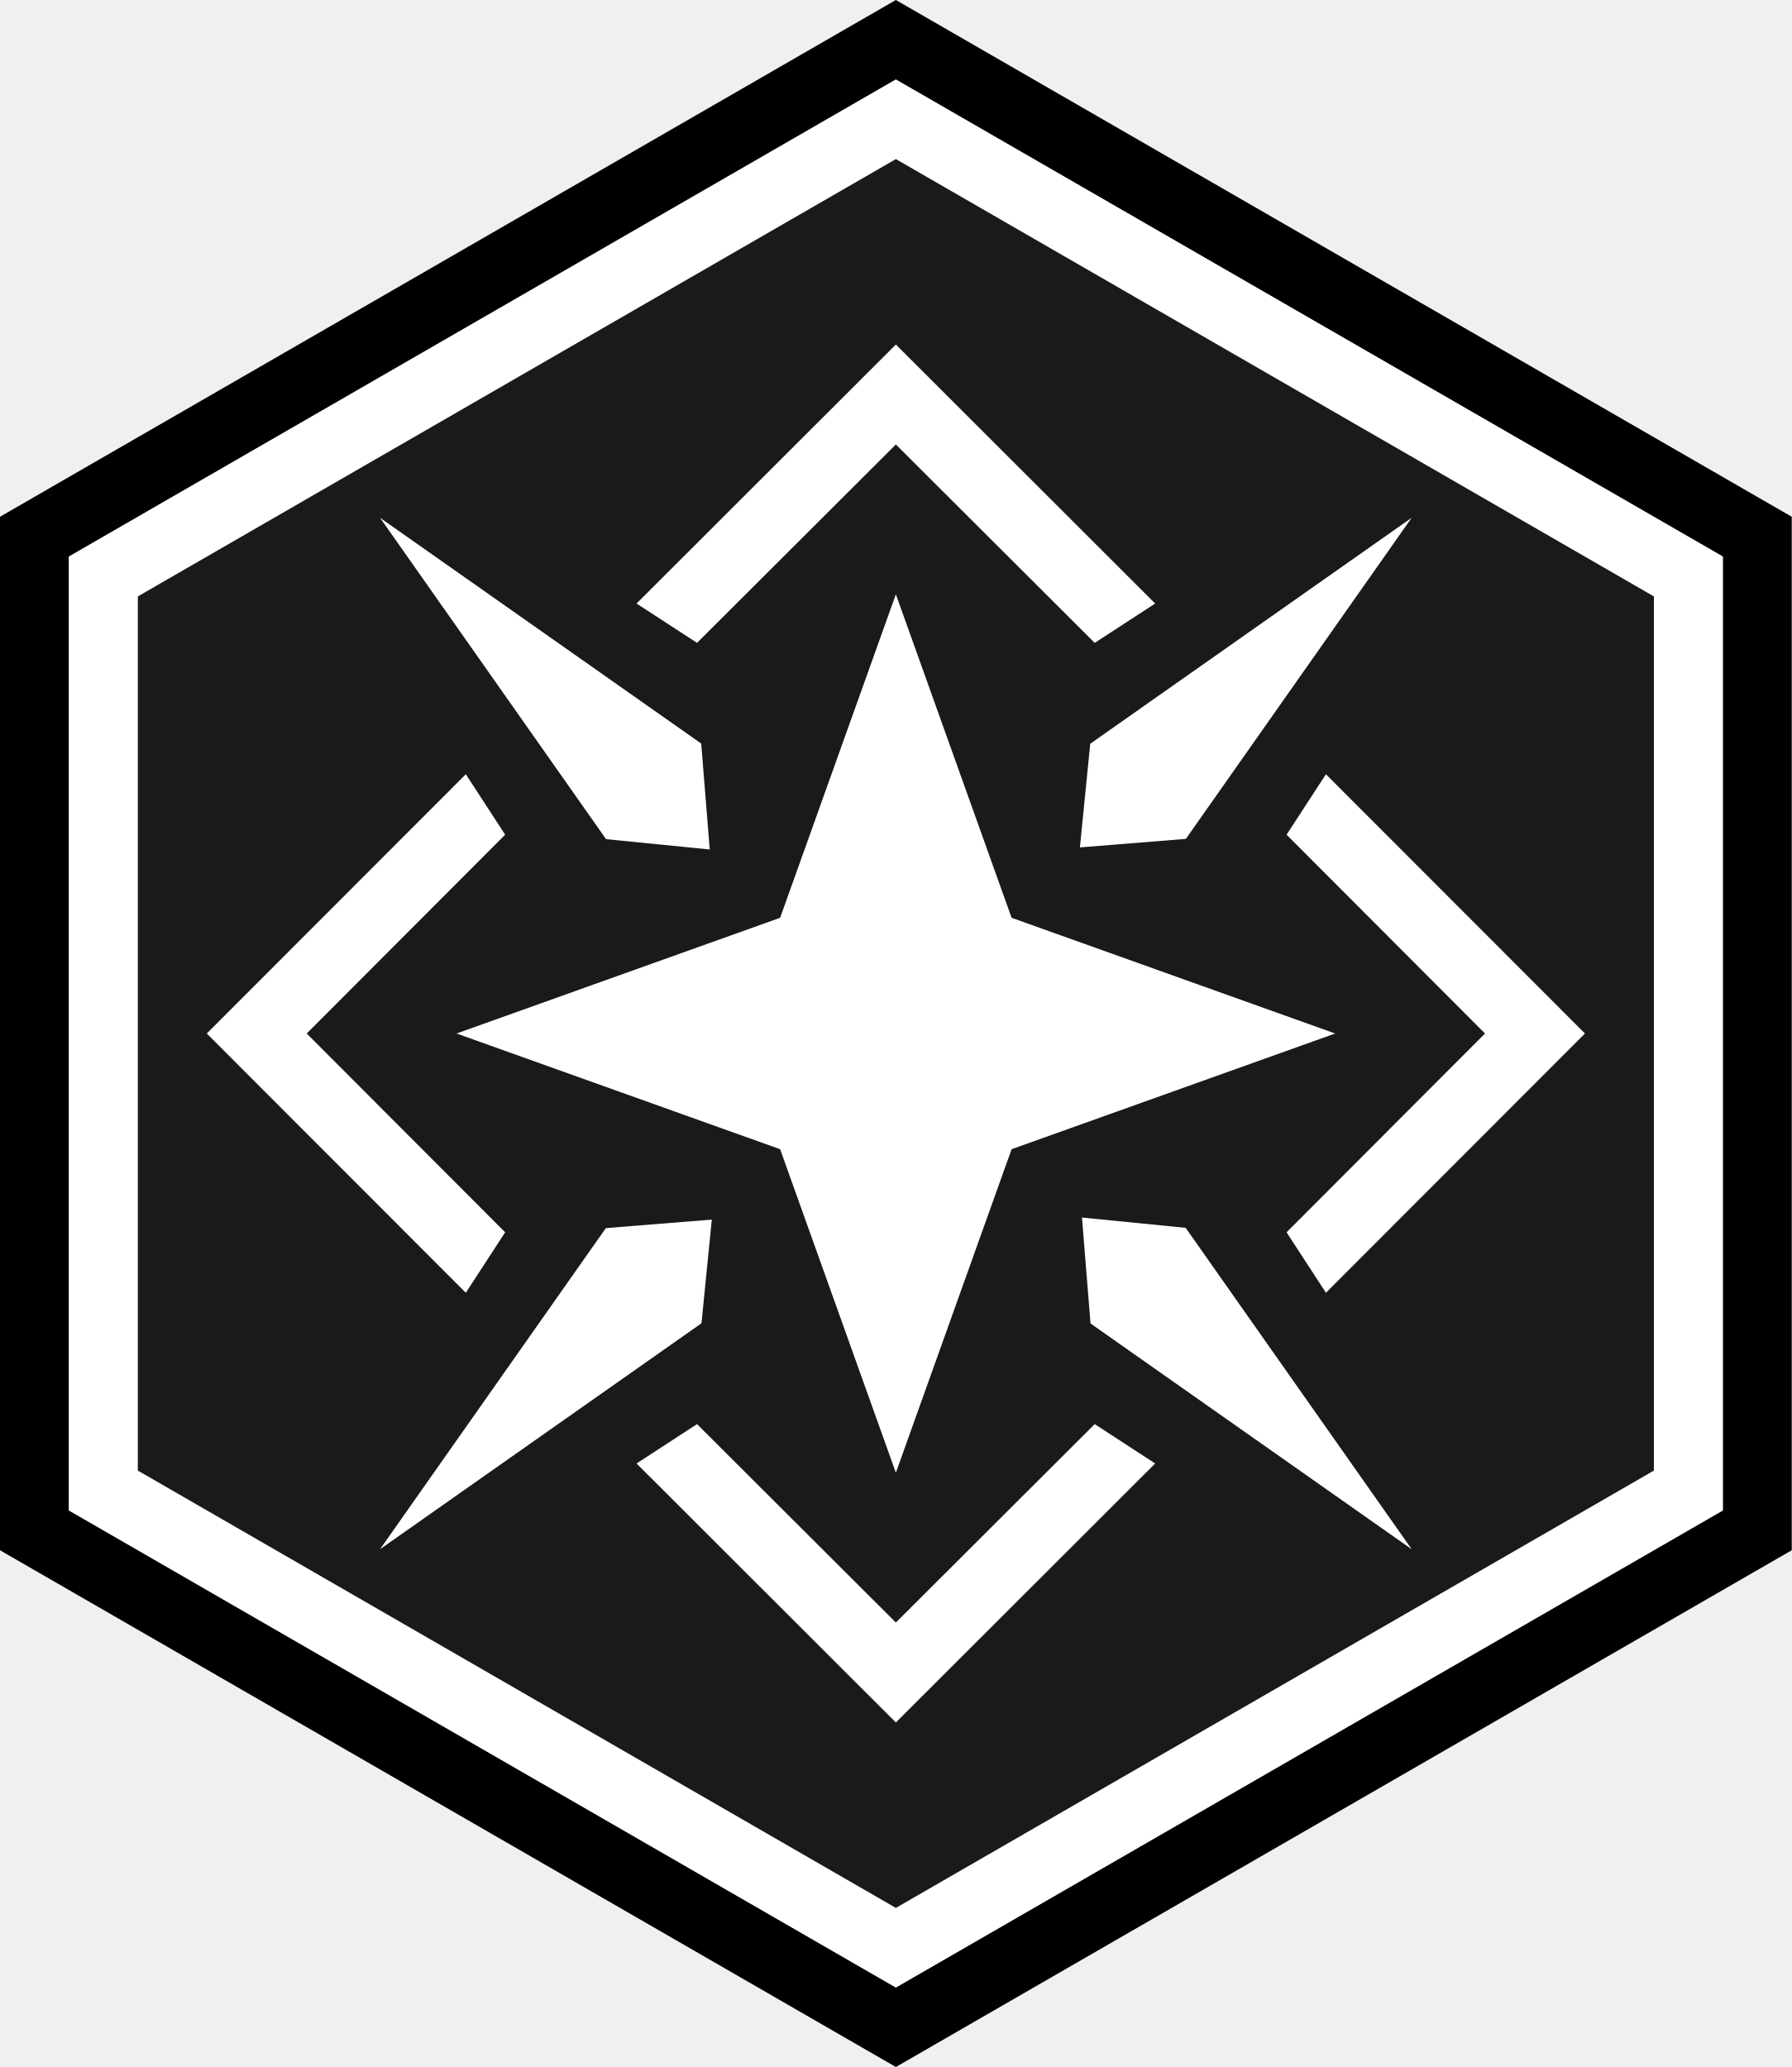
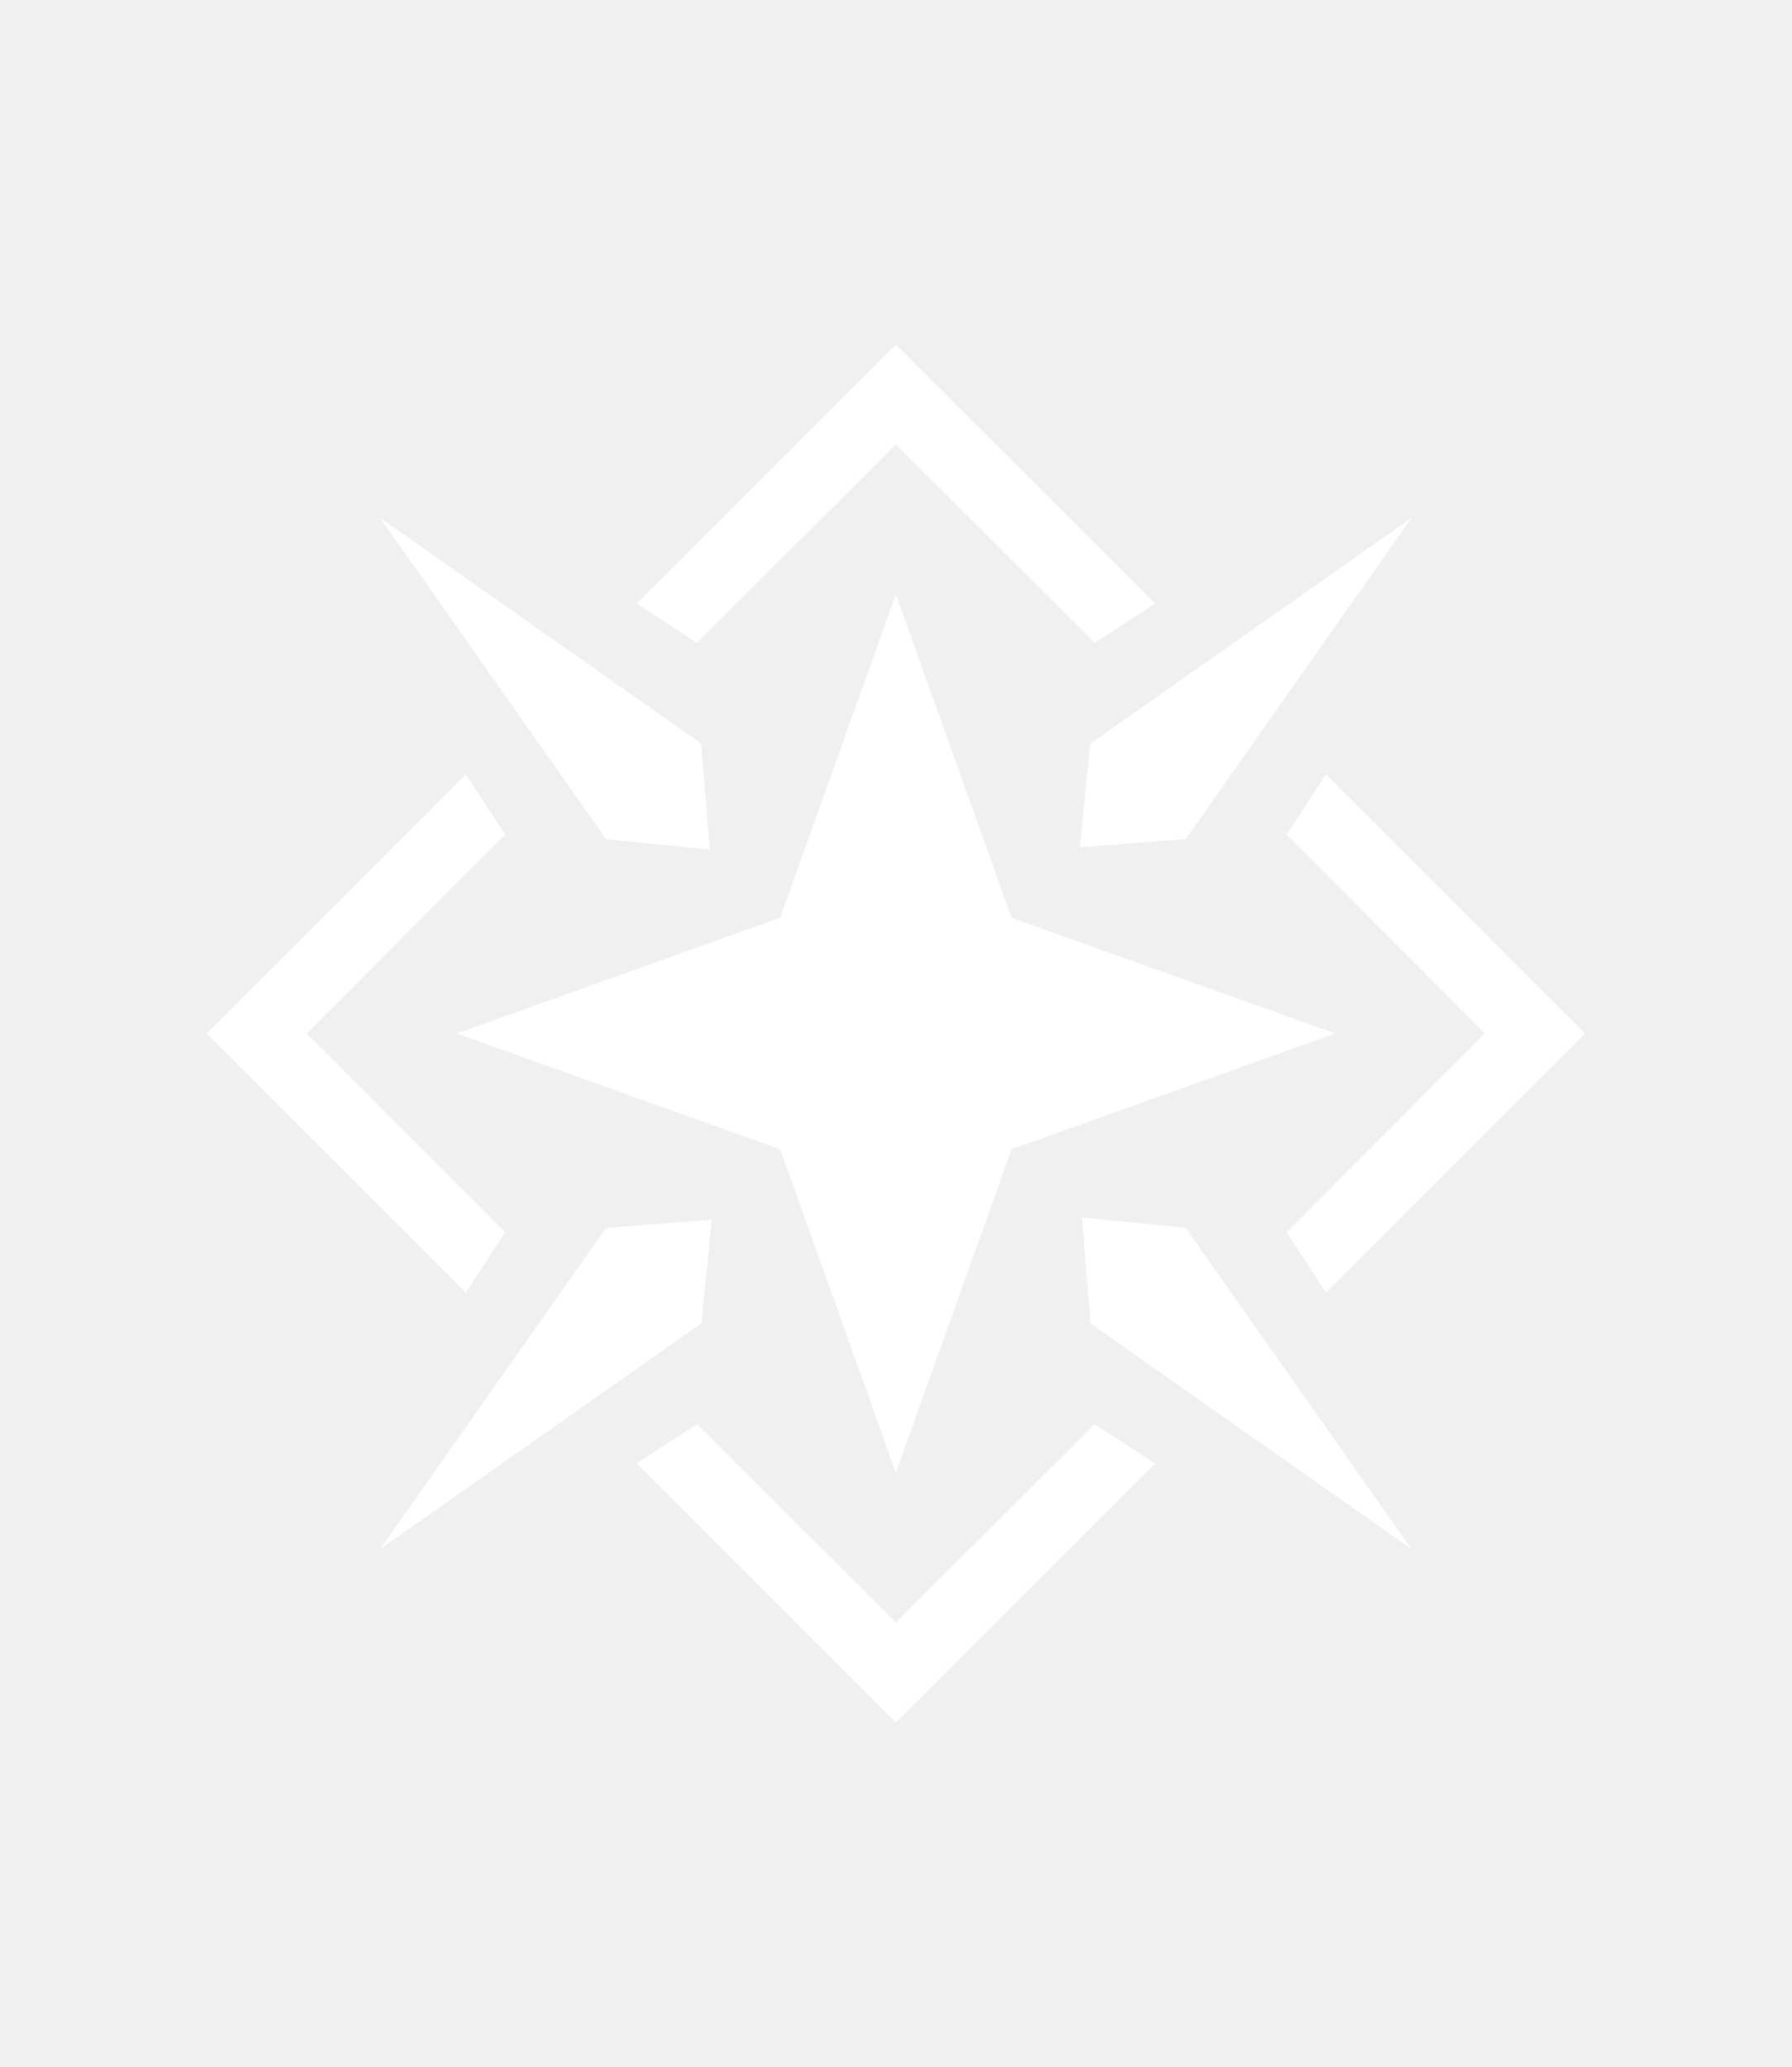
<svg xmlns="http://www.w3.org/2000/svg" viewBox="0 0 130 150" version="1.1" id="svg1" width="130" height="150" xml:space="preserve">
  <defs id="defs1" />
-   <polygon points="61.8,53.78 31,71.56 0.2,53.78 0.2,18.22 31,0.44 61.8,18.22 " fill="none" stroke="#ff3b57" stroke-width="1" id="polygon1-5" style="display:inline;mix-blend-mode:normal;fill:none;fill-opacity:1;stroke:#000000;stroke-width:2.465;stroke-dasharray:none;stroke-dashoffset:0;stroke-opacity:1" transform="matrix(2.029196,0,0,2.027961,2.09495,1.993413)" />
-   <path id="polygon1" style="display:inline;mix-blend-mode:normal;fill:#1a1a1a;stroke:#ffffff;stroke-width:5;stroke-dasharray:none;stroke-opacity:1" d="m 7.5,41.838 v 66.324 l 57.5,33.18 57.5,-33.18 V 41.838 L 65,8.658 Z" />
  <path d="m 56.603,66.603 -23.477,8.397 23.477,8.397 8.397,23.477 8.397,-23.477 23.477,-8.397 -23.477,-8.397 -8.397,-23.477 z" fill="#ffffff" fill-rule="evenodd" id="path1-2-2-8" style="stroke-width:1" />
  <path d="m 43.973,60.897 -16.399,-23.322 23.303,16.384 0.618,7.687 z" fill="#ffffff" fill-rule="evenodd" id="path1-2-7-0-3-5" style="stroke-width:1" />
  <path d="m 15.002,75 18.795,18.814 2.855,-4.387 -14.398,-14.427 14.398,-14.427 -2.855,-4.387 -18.795,18.814" fill="#ffffff" fill-rule="evenodd" id="path1-2-7-5-0-2-7" style="stroke-width:1" />
  <path d="M 50.897,96.027 27.574,112.426 43.958,89.123 l 7.687,-0.618 z" fill="#ffffff" fill-rule="evenodd" id="path1-2-7-0-1" style="stroke-width:1" />
  <path d="m 65,124.998 18.814,-18.795 -4.387,-2.856 -14.427,14.398 -14.427,-14.398 -4.387,2.856 18.814,18.795" fill="#ffffff" fill-rule="evenodd" id="path1-2-7-5-0-8" style="stroke-width:1" />
  <path d="M 86.027,89.103 102.426,112.426 79.123,96.042 78.504,88.355 Z" fill="#ffffff" fill-rule="evenodd" id="path1-2-7-0-3" style="stroke-width:1" />
  <path d="m 114.998,75 -18.795,-18.814 -2.855,4.387 14.398,14.427 -14.398,14.427 2.855,4.387 18.795,-18.814" fill="#ffffff" fill-rule="evenodd" id="path1-2-7-5-0-2" style="stroke-width:1" />
  <path d="m 79.103,53.973 23.322,-16.399 -16.384,23.303 -7.687,0.618 z" fill="#ffffff" fill-rule="evenodd" id="path1-2-7-0" style="stroke-width:1" />
  <path d="m 65,25.002 -18.814,18.795 4.387,2.855 L 65,32.255 79.427,46.653 83.814,43.797 65,25.002" fill="#ffffff" fill-rule="evenodd" id="path1-2-7-5-0" style="stroke-width:1" />
</svg>
